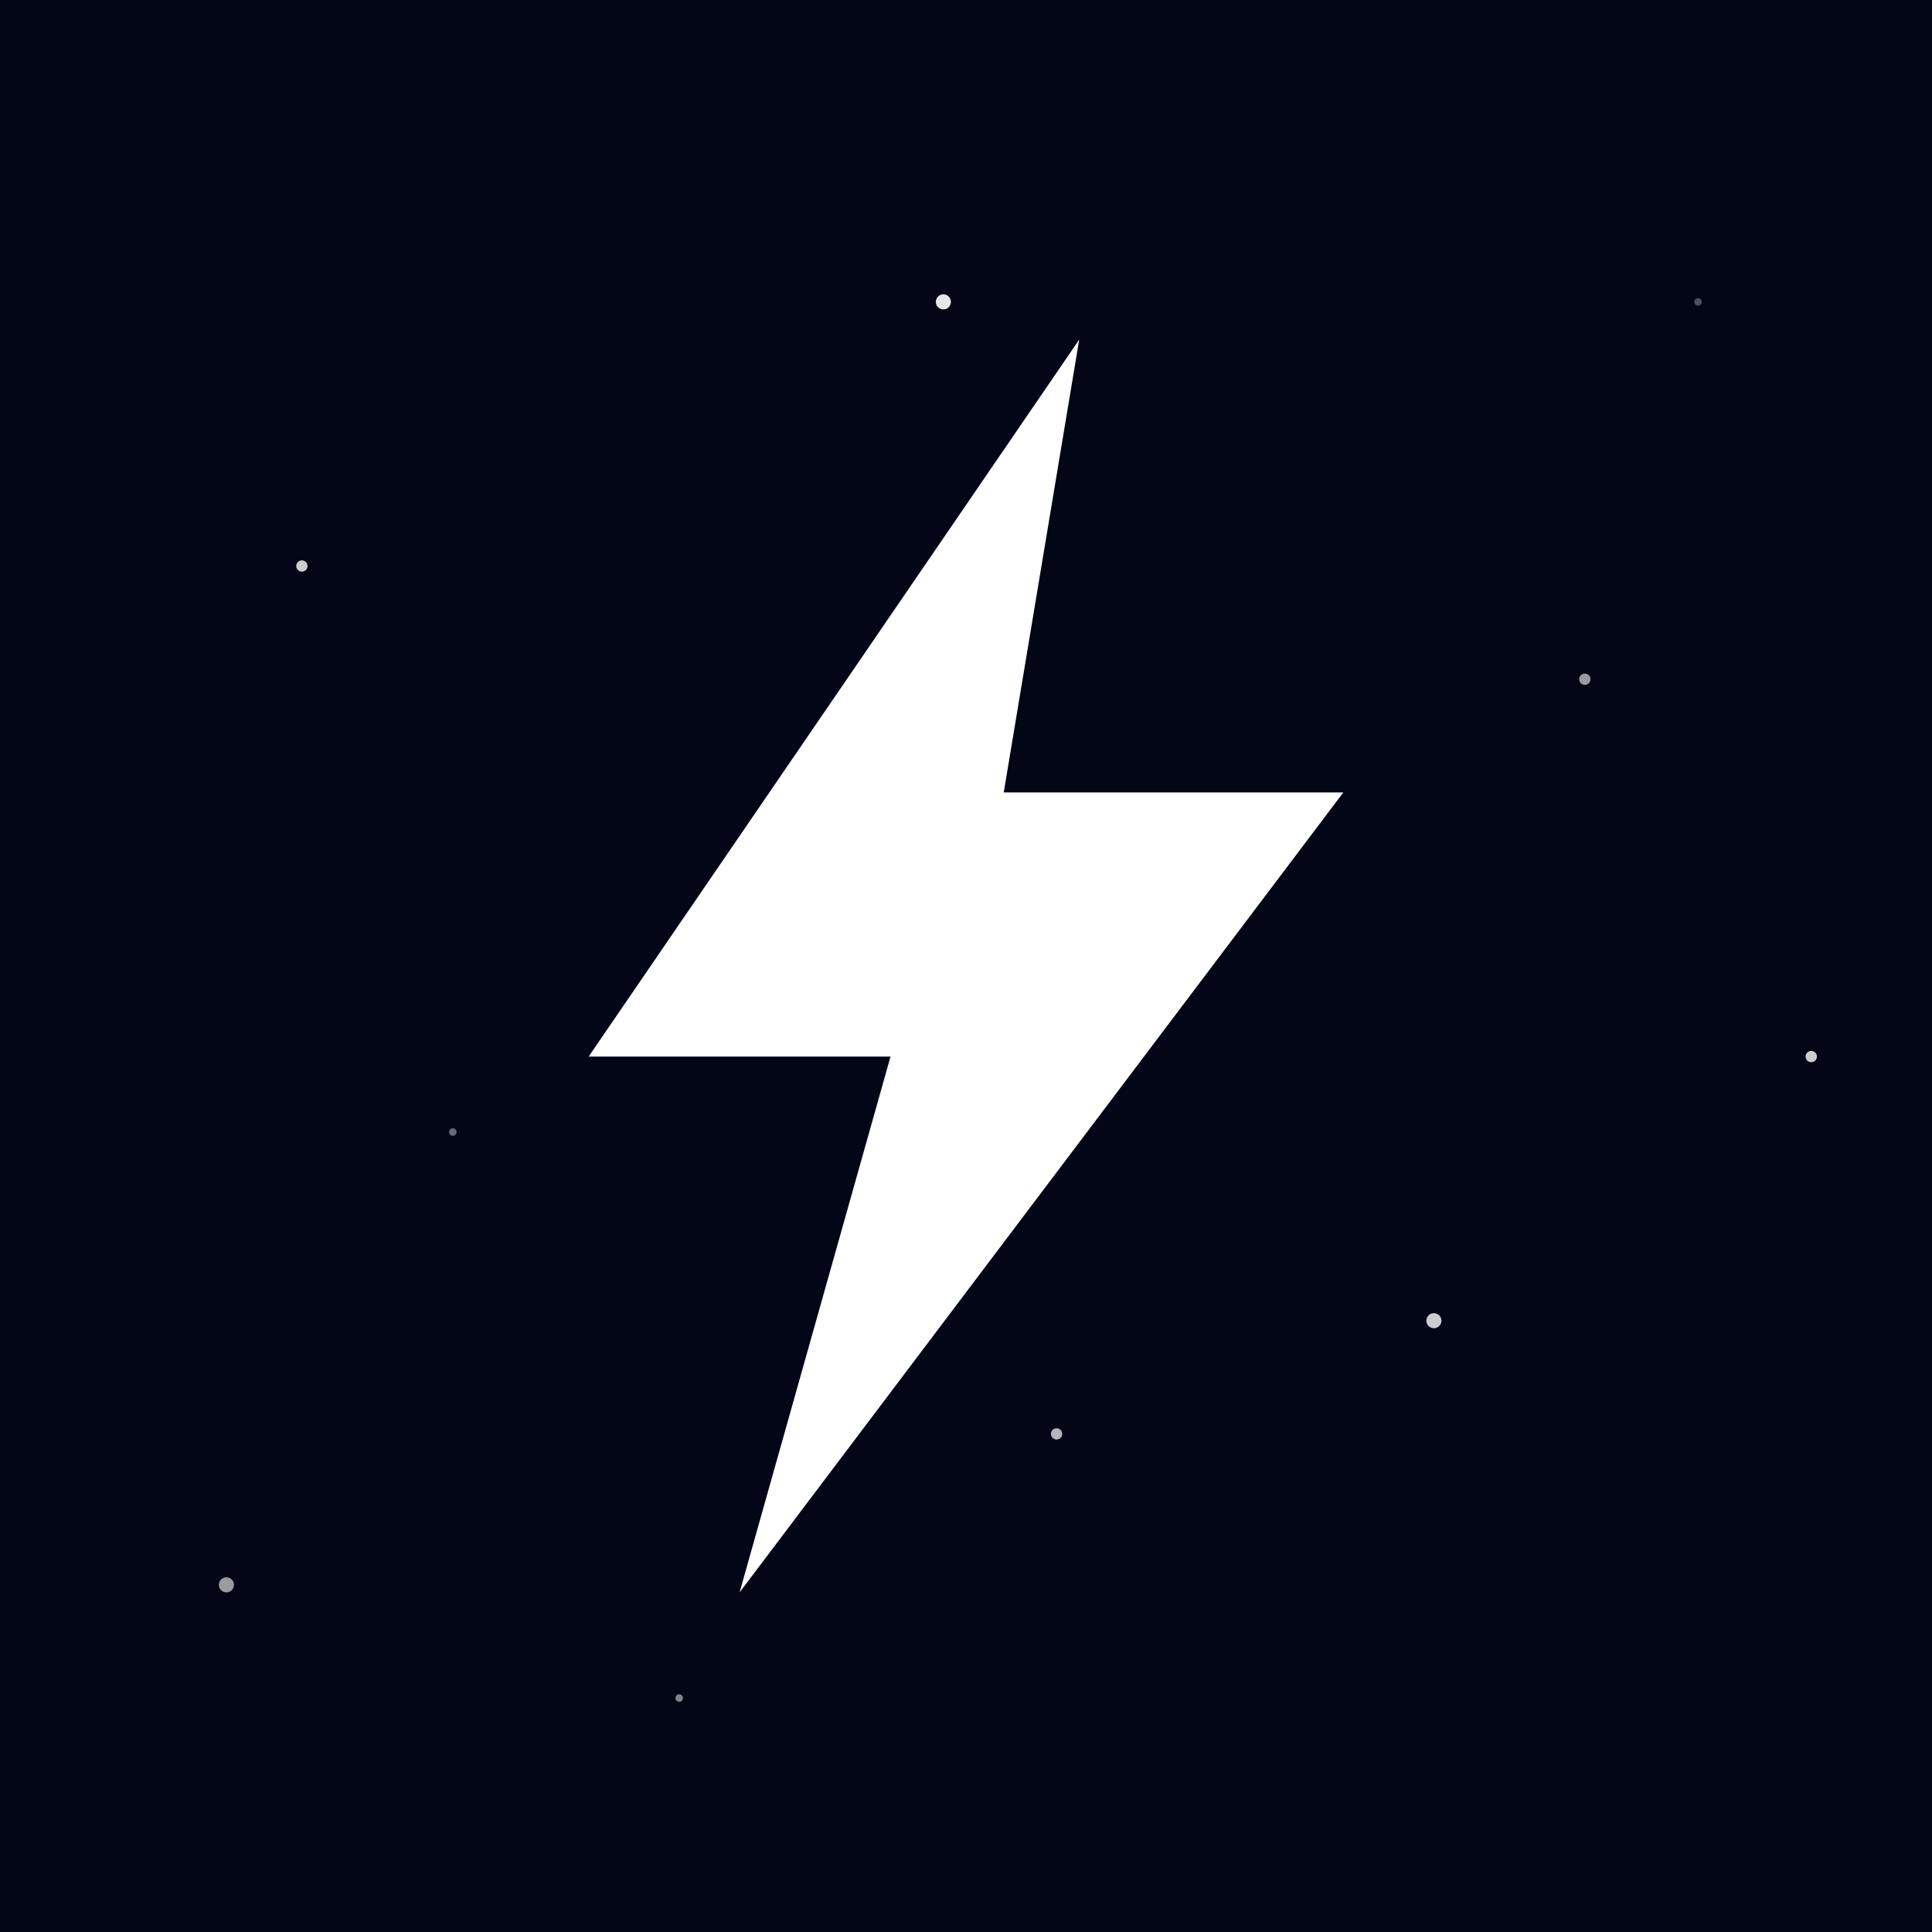
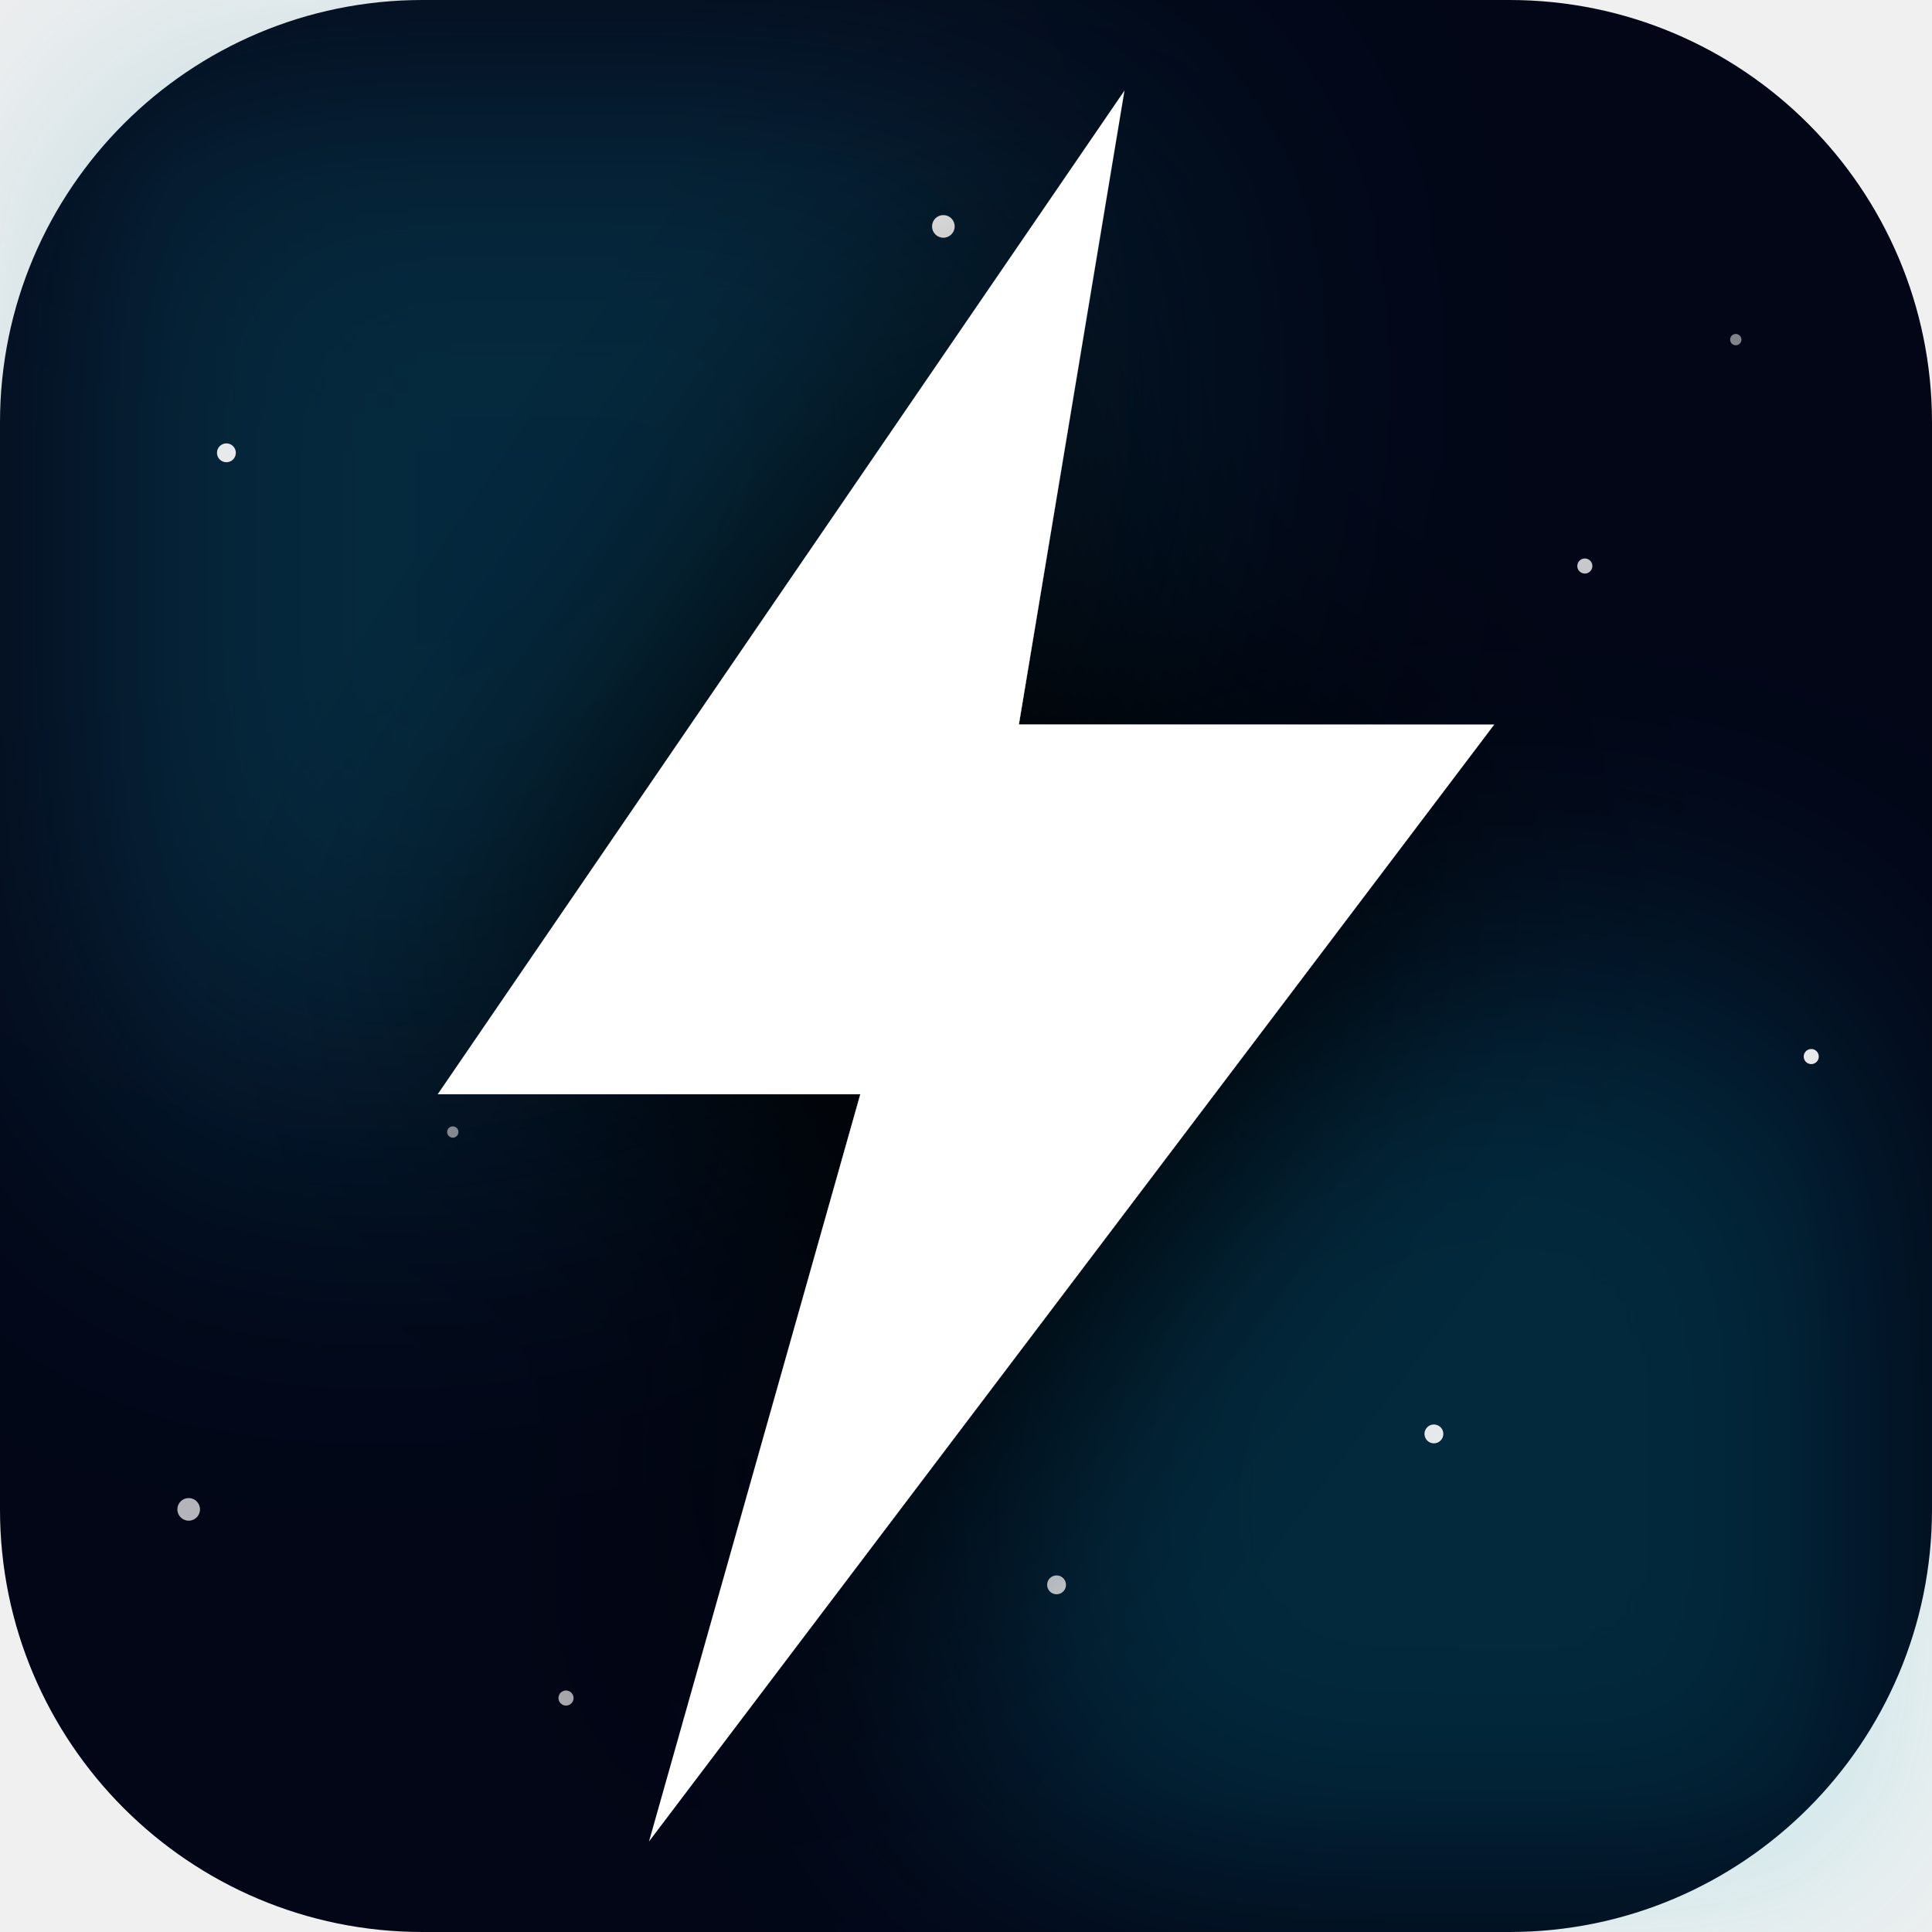
<svg xmlns="http://www.w3.org/2000/svg" width="512" height="512" viewBox="0 0 512 512" fill="none">
-   <rect width="512" height="512" fill="#F5F5F5" />
-   <g clip-path="url(#clip0_0_1)">
-     <path d="M512 0H0V512H512V0Z" fill="#020617" />
-     <path opacity="0.8" d="M80 151.5C80.828 151.5 81.5 150.828 81.5 150C81.5 149.172 80.828 148.5 80 148.5C79.172 148.5 78.5 149.172 78.5 150C78.5 150.828 79.172 151.5 80 151.5Z" fill="white" />
-     <path opacity="0.4" d="M120 301C120.552 301 121 300.552 121 300C121 299.448 120.552 299 120 299C119.448 299 119 299.448 119 300C119 300.552 119.448 301 120 301Z" fill="white" />
-     <path opacity="0.9" d="M250 82C251.105 82 252 81.105 252 80C252 78.895 251.105 78 250 78C248.895 78 248 78.895 248 80C248 81.105 248.895 82 250 82Z" fill="white" />
-     <path opacity="0.6" d="M420 181.5C420.828 181.5 421.5 180.828 421.5 180C421.5 179.172 420.828 178.5 420 178.5C419.172 178.5 418.5 179.172 418.5 180C418.5 180.828 419.172 181.5 420 181.5Z" fill="white" />
-     <path opacity="0.8" d="M380 352C381.105 352 382 351.105 382 350C382 348.895 381.105 348 380 348C378.895 348 378 348.895 378 350C378 351.105 378.895 352 380 352Z" fill="white" />
-     <path opacity="0.5" d="M180 451C180.552 451 181 450.552 181 450C181 449.448 180.552 449 180 449C179.448 449 179 449.448 179 450C179 450.552 179.448 451 180 451Z" fill="white" />
-     <path opacity="0.7" d="M280 381.5C280.828 381.5 281.5 380.828 281.5 380C281.5 379.172 280.828 378.5 280 378.5C279.172 378.5 278.5 379.172 278.5 380C278.5 380.828 279.172 381.5 280 381.5Z" fill="white" />
-     <path opacity="0.3" d="M450 81C450.552 81 451 80.552 451 80C451 79.448 450.552 79 450 79C449.448 79 449 79.448 449 80C449 80.552 449.448 81 450 81Z" fill="white" />
-     <path opacity="0.6" d="M60 422C61.105 422 62 421.105 62 420C62 418.895 61.105 418 60 418C58.895 418 58 418.895 58 420C58 421.105 58.895 422 60 422Z" fill="white" />
-     <path opacity="0.8" d="M480 281.5C480.828 281.5 481.5 280.828 481.5 280C481.5 279.172 480.828 278.5 480 278.5C479.172 278.5 478.5 279.172 478.5 280C478.5 280.828 479.172 281.5 480 281.5Z" fill="white" />
-     <path d="M286 90L156 280H236L196 422L356 210H266L286 90Z" fill="white" />
+   <rect width="512" height="512" fill="#020617" rx="112" />
+   <circle cx="100" cy="100" r="200" fill="#0891b2" opacity="0.25" filter="blur(50px)" />
+   <circle cx="400" cy="400" r="150" fill="#06b6d4" opacity="0.20" filter="blur(40px)" />
+   <g fill="#ffffff">
+     <circle cx="60" cy="120" r="2.5" opacity="0.9" />
+     <circle cx="120" cy="300" r="1.5" opacity="0.6" />
+     <circle cx="250" cy="60" r="3" opacity="1" />
+     <circle cx="420" cy="150" r="2" opacity="0.8" />
+     <circle cx="380" cy="380" r="2.5" opacity="0.9" />
+     <circle cx="150" cy="450" r="2" opacity="0.7" />
+     <circle cx="280" cy="420" r="2.5" opacity="0.8" />
+     <circle cx="460" cy="90" r="1.5" opacity="0.5" />
+     <circle cx="50" cy="400" r="3" opacity="0.7" />
+     <circle cx="480" cy="280" r="2" opacity="0.9" />
  </g>
  <defs>
-     <clipPath id="clip0_0_1">
-       <rect width="512" height="512" fill="white" />
-     </clipPath>
+     <filter id="neon-glow-v2" x="-50%" y="-50%" width="200%" height="200%">
+       <feDropShadow dx="0" dy="0" stdDeviation="3" floodColor="#ffffff" floodOpacity="0.9" />
+       <feDropShadow dx="0" dy="0" stdDeviation="10" floodColor="#22d3ee" floodOpacity="1" />
+       <feDropShadow dx="0" dy="0" stdDeviation="22" floodColor="#06b6d4" floodOpacity="0.85" />
+       <feDropShadow dx="0" dy="0" stdDeviation="40" floodColor="#0891b2" floodOpacity="0.6" />
+     </filter>
  </defs>
+   <path d="M298 24 L116 290 L228 290 L172 488 L396 192 L270 192 Z" fill="#ffffff" filter="url(#neon-glow-v2)" />
</svg>
